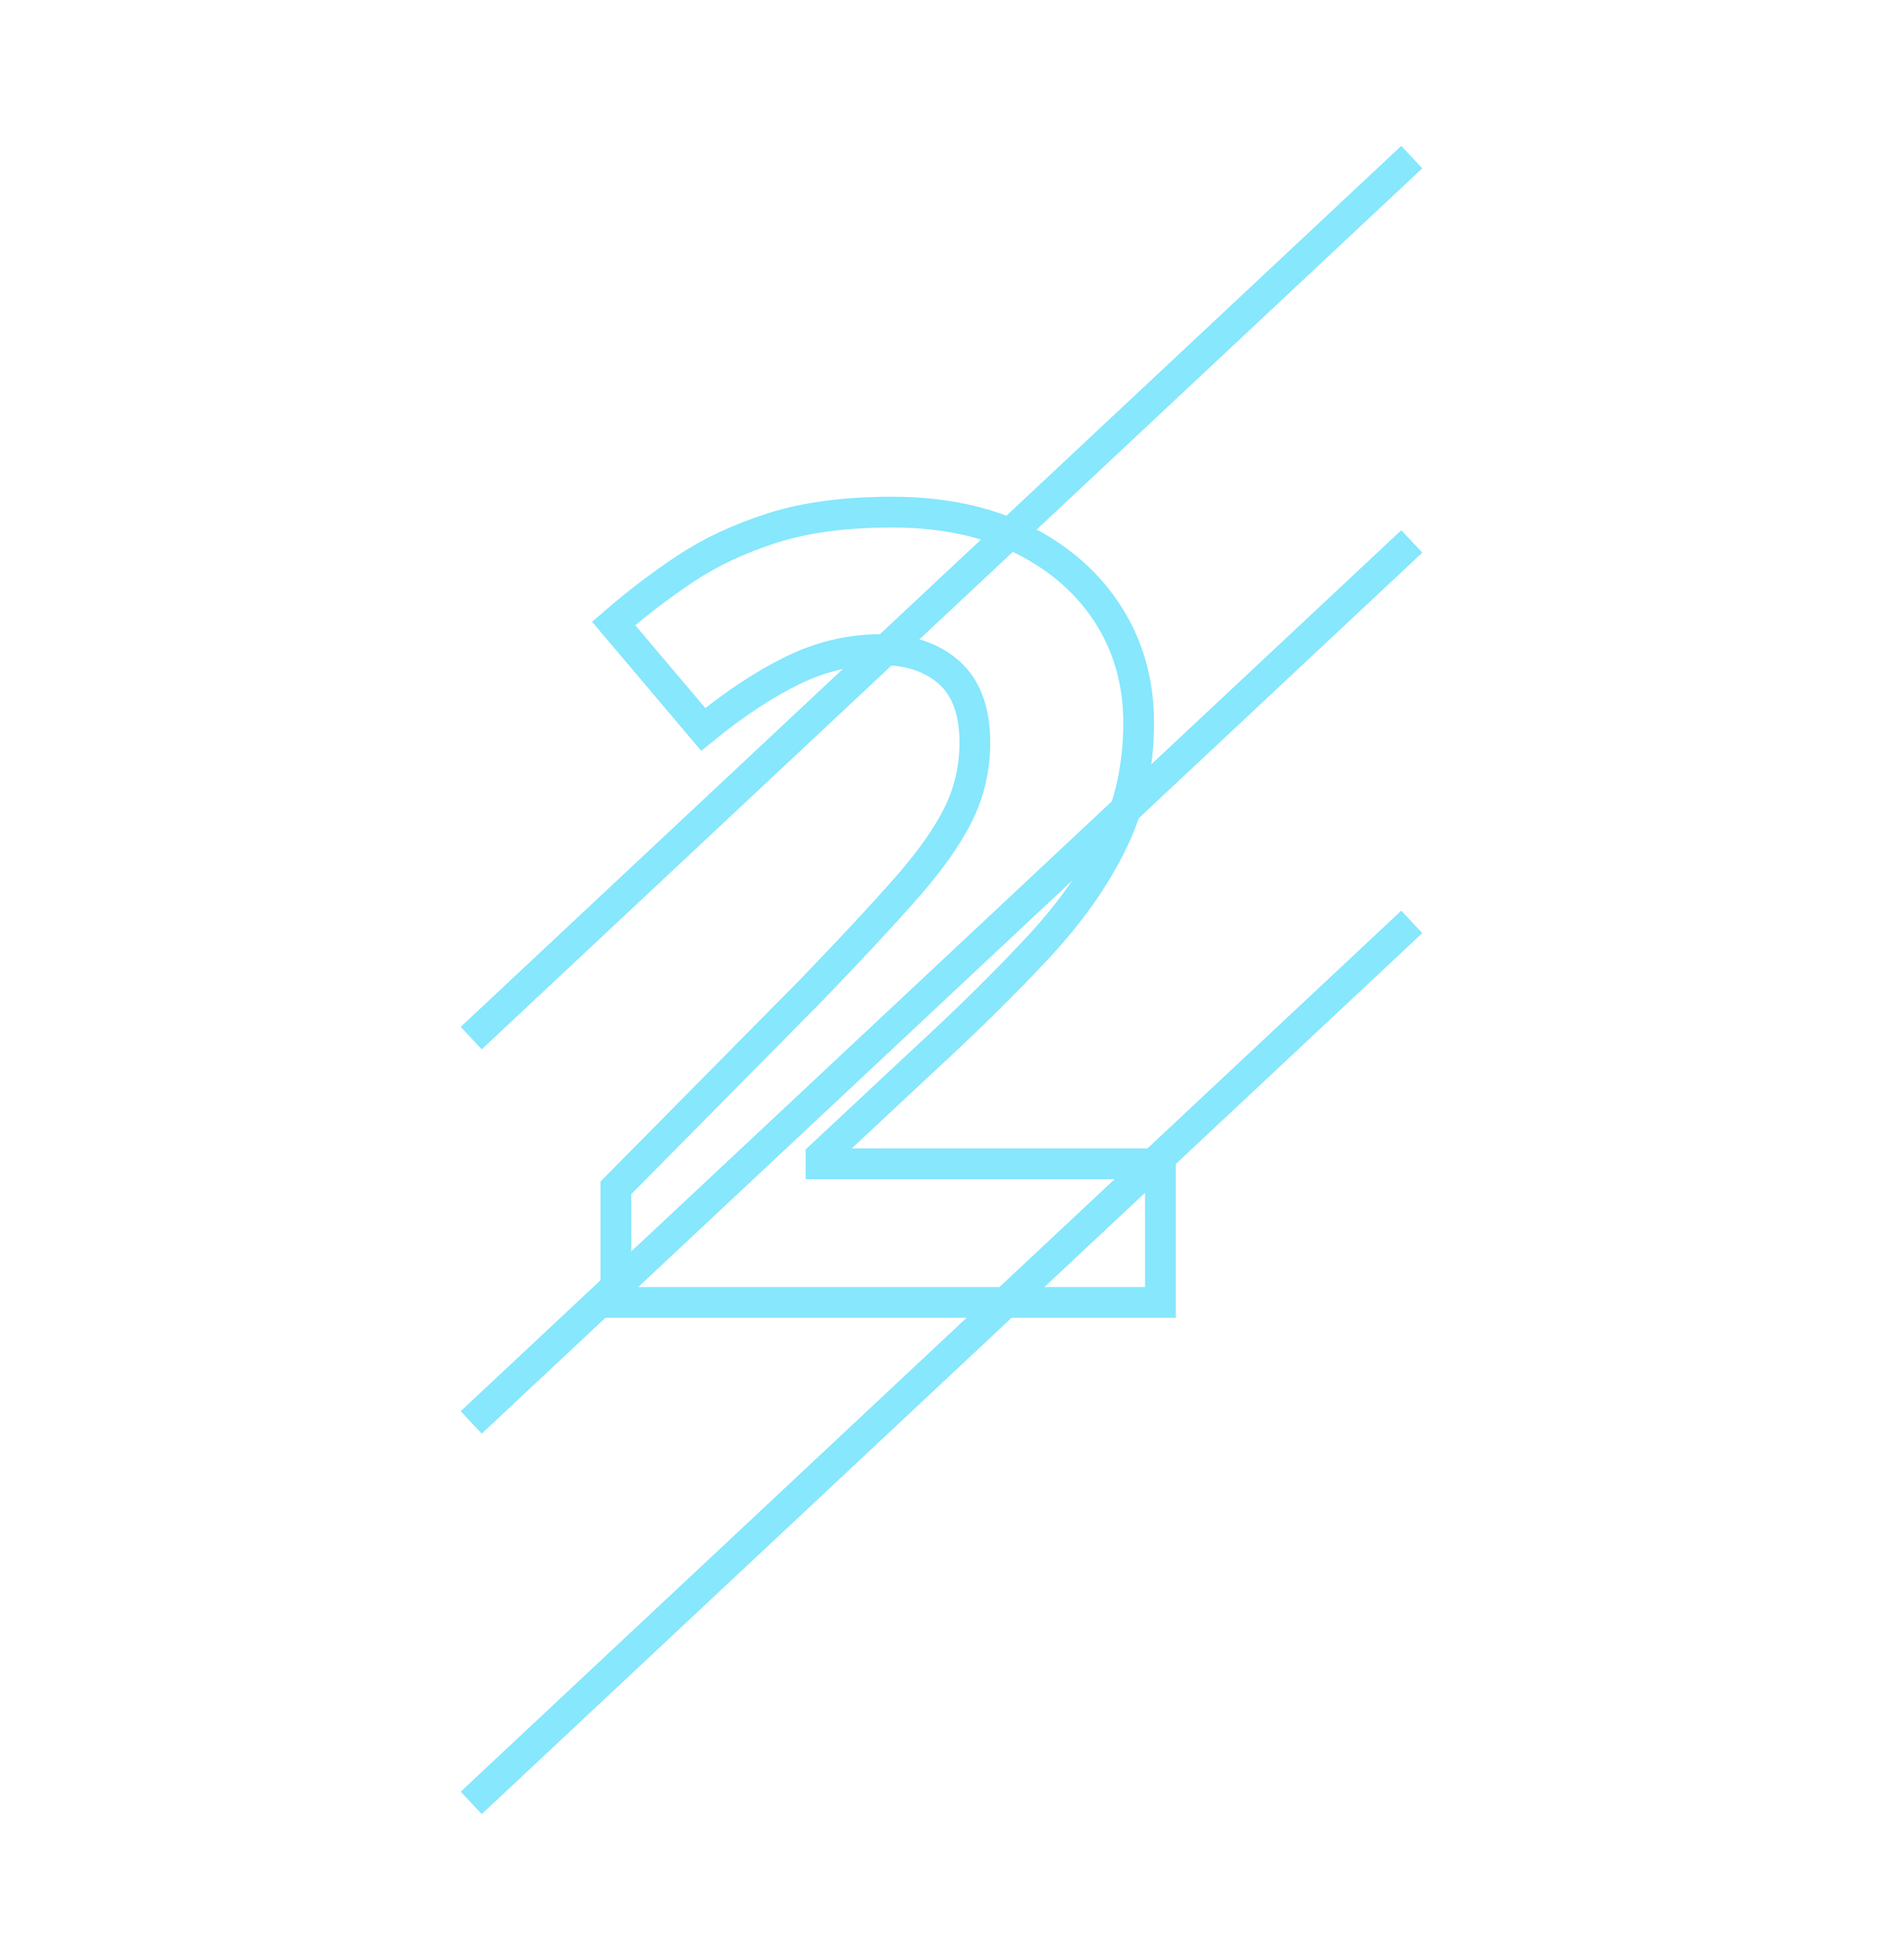
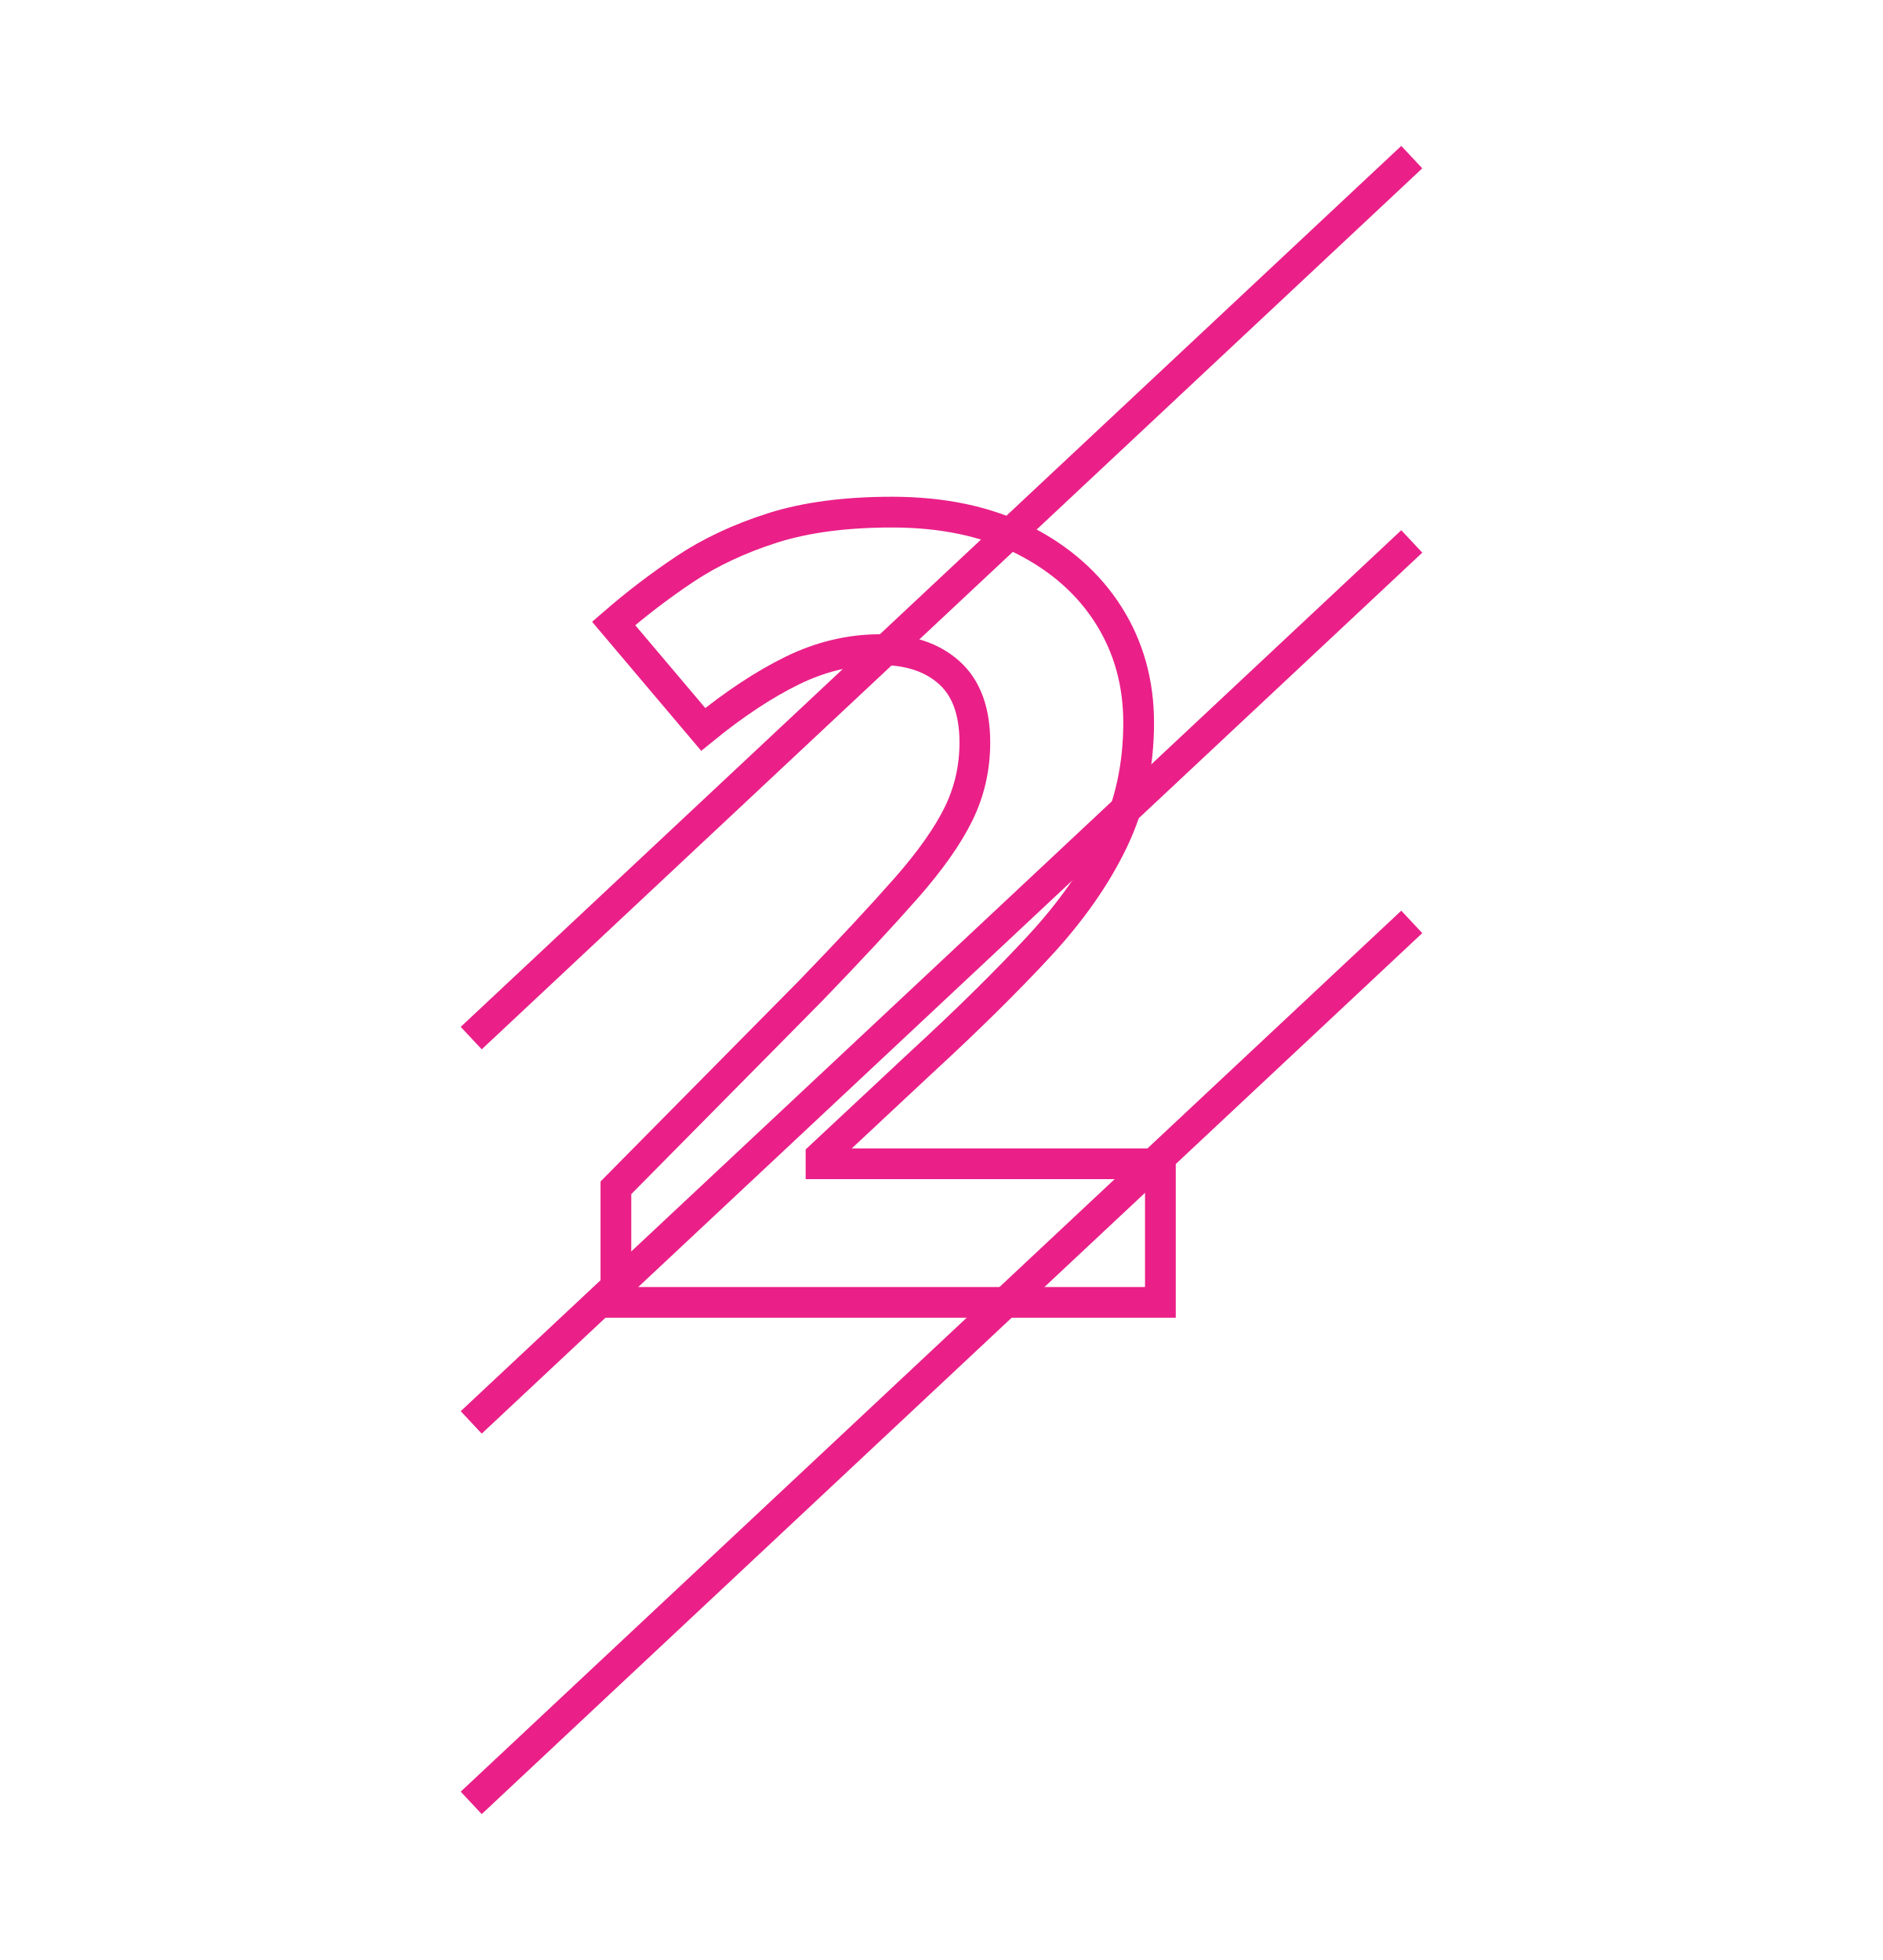
<svg xmlns="http://www.w3.org/2000/svg" width="245" height="255" viewBox="0 0 245 255">
  <defs>
    <clipPath id="clip-_2">
      <rect width="245" height="255" />
    </clipPath>
  </defs>
  <g id="_2" data-name="2" clip-path="url(#clip-_2)">
    <rect width="245" height="255" fill="#fff" />
-     <text id="_2_" data-name="2 " transform="translate(128.412 169.441)" fill="none" stroke="#86e7fd" stroke-width="4" font-size="142" font-family="Poppins-ExtraBold, Poppins" font-weight="800">
+     <text id="_2_" data-name="2 " transform="translate(128.412 169.441)" fill="none" stroke="#ea2088" stroke-width="4" font-size="142" font-family="Poppins-ExtraBold, Poppins" font-weight="800">
      <tspan x="-53.96" y="0">2 </tspan>
    </text>
-     <path id="Tracé_80" data-name="Tracé 80" d="M176.279,2186,53.9,2300.618" transform="translate(7.412 -2165.559)" fill="none" stroke="#86e7fd" stroke-width="4" />
-     <path id="Tracé_81" data-name="Tracé 81" d="M176.279,2186,53.9,2300.618" transform="translate(7.412 -2115.559)" fill="none" stroke="#86e7fd" stroke-width="4" />
-     <path id="Tracé_82" data-name="Tracé 82" d="M176.279,2186,53.9,2300.618" transform="translate(7.412 -2066.059)" fill="none" stroke="#86e7fd" stroke-width="4" />
+     <path id="Tracé_80" data-name="Tracé 80" d="M176.279,2186,53.9,2300.618" transform="translate(7.412 -2165.559)" fill="none" stroke="#ea2088" stroke-width="4" />
+     <path id="Tracé_81" data-name="Tracé 81" d="M176.279,2186,53.9,2300.618" transform="translate(7.412 -2115.559)" fill="none" stroke="#ea2088" stroke-width="4" />
+     <path id="Tracé_82" data-name="Tracé 82" d="M176.279,2186,53.9,2300.618" transform="translate(7.412 -2066.059)" fill="none" stroke="#ea2088" stroke-width="4" />
  </g>
</svg>
